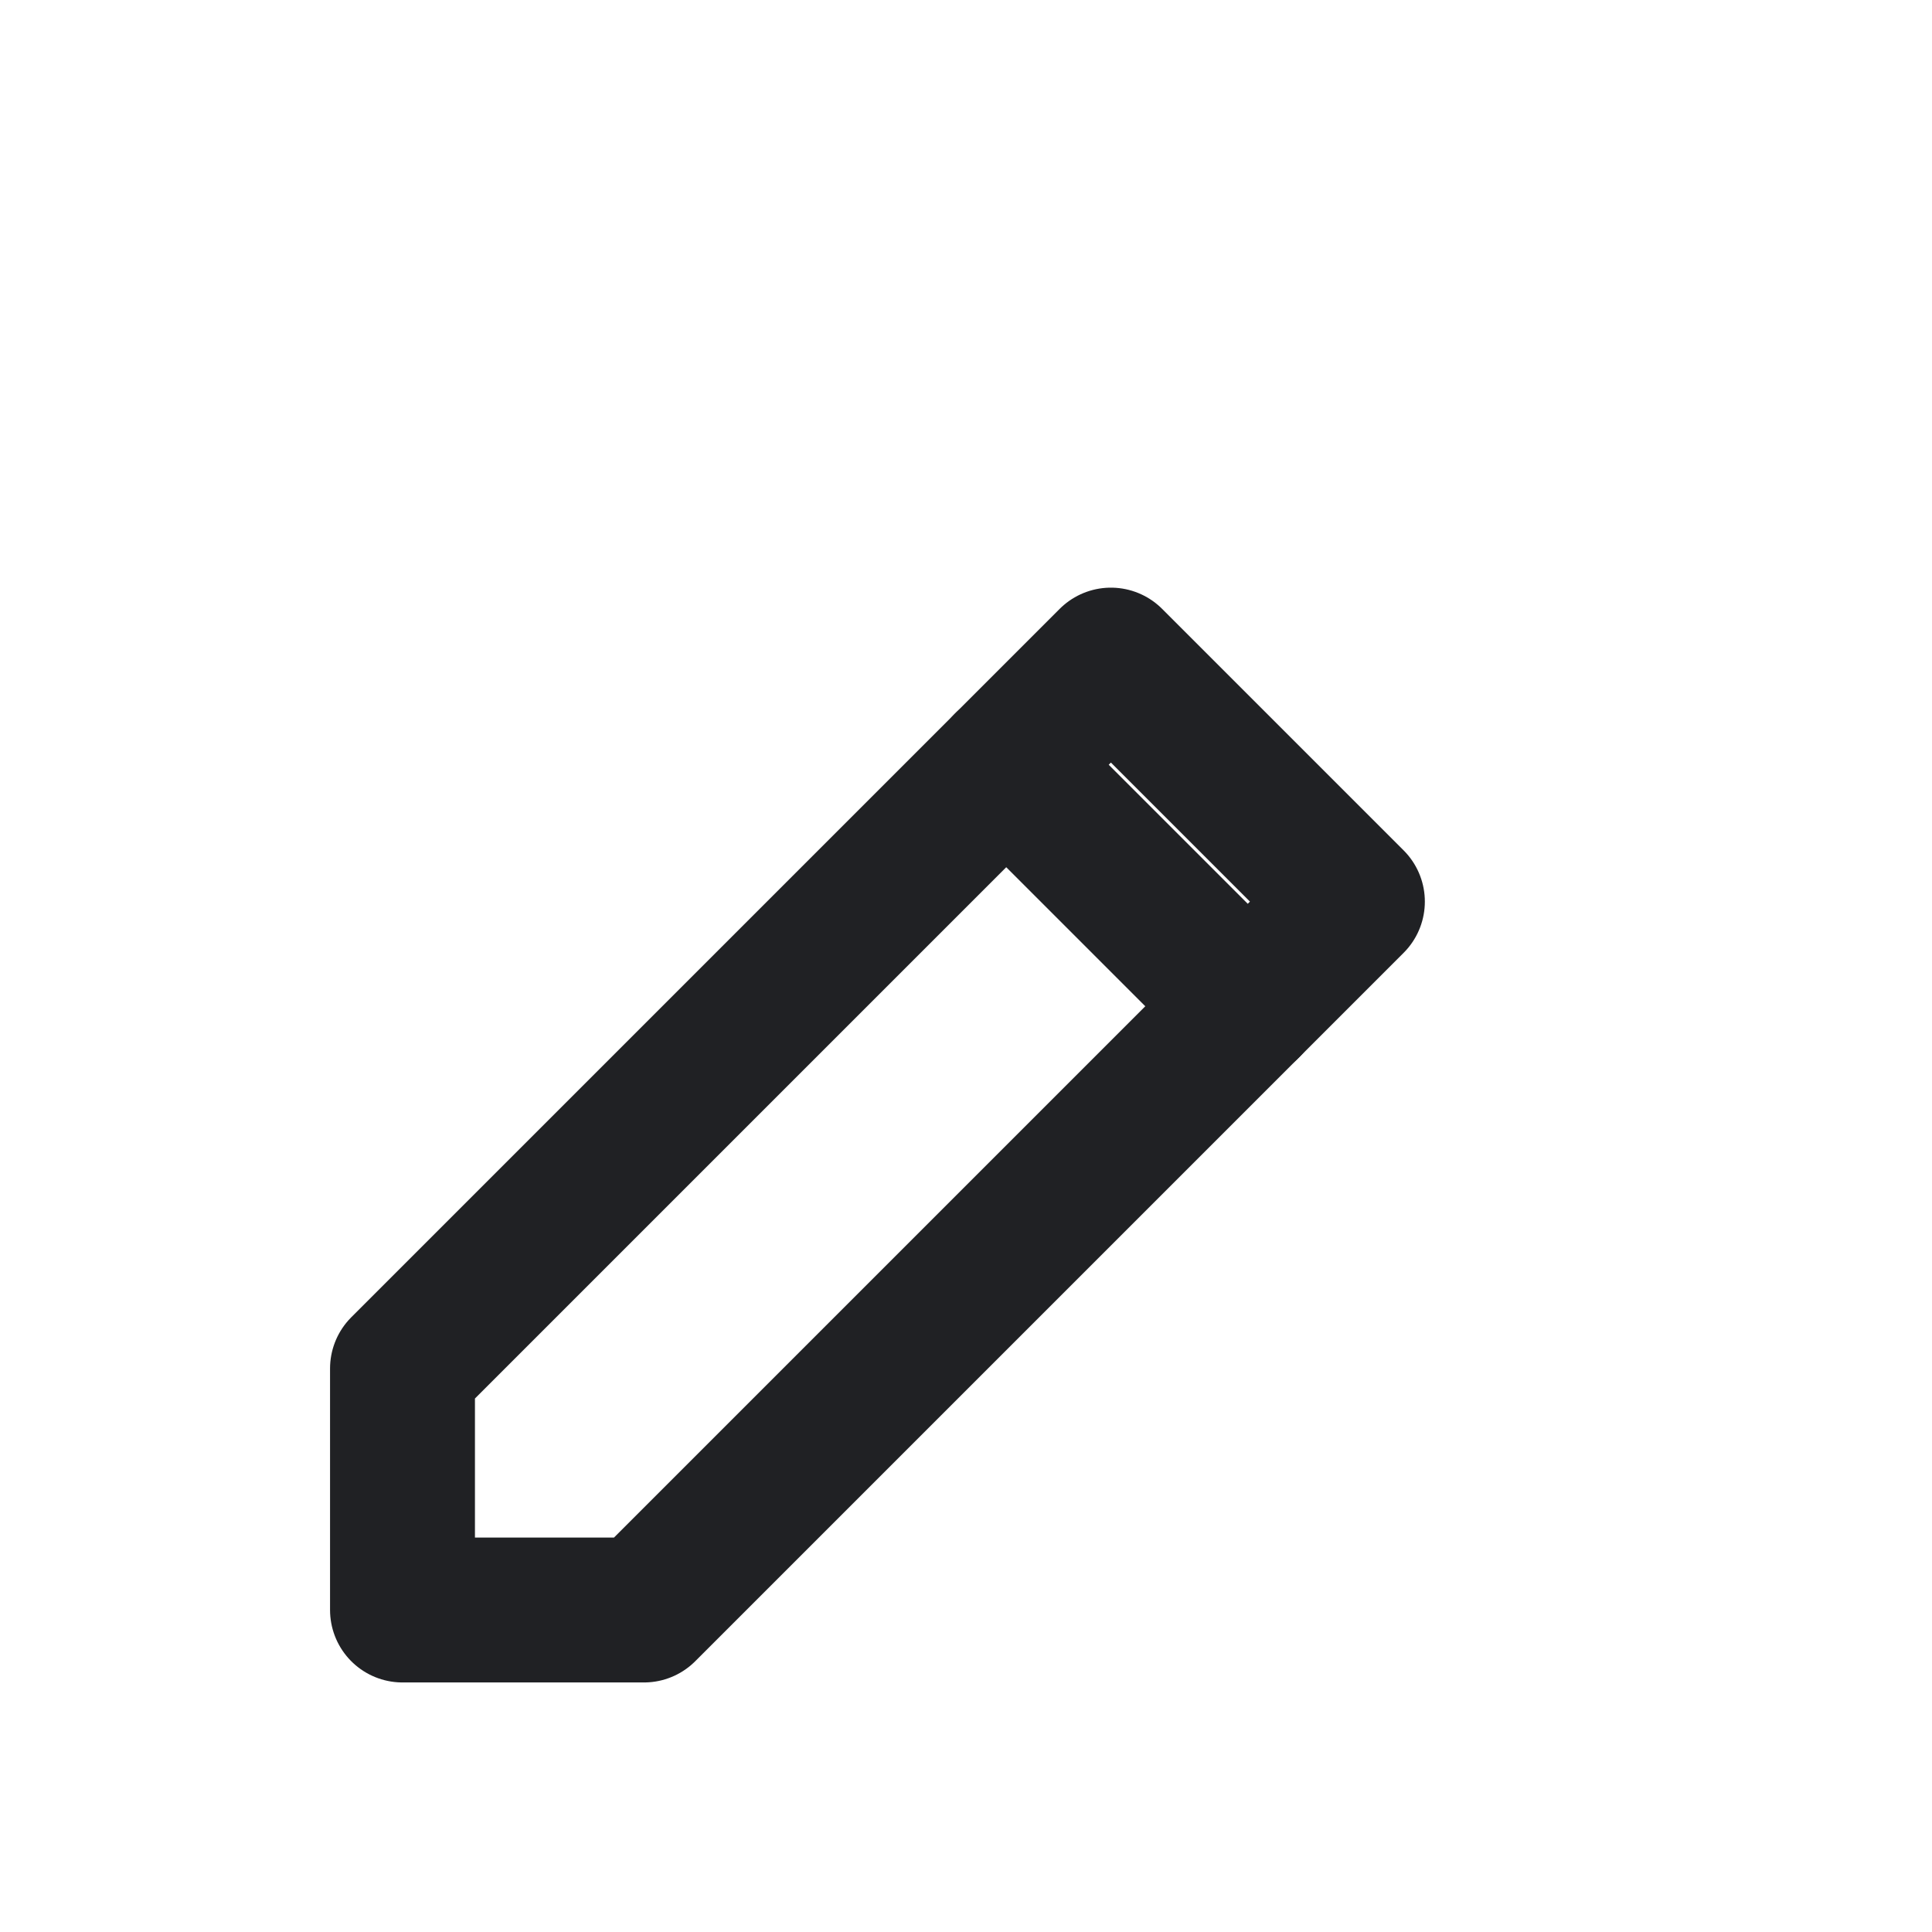
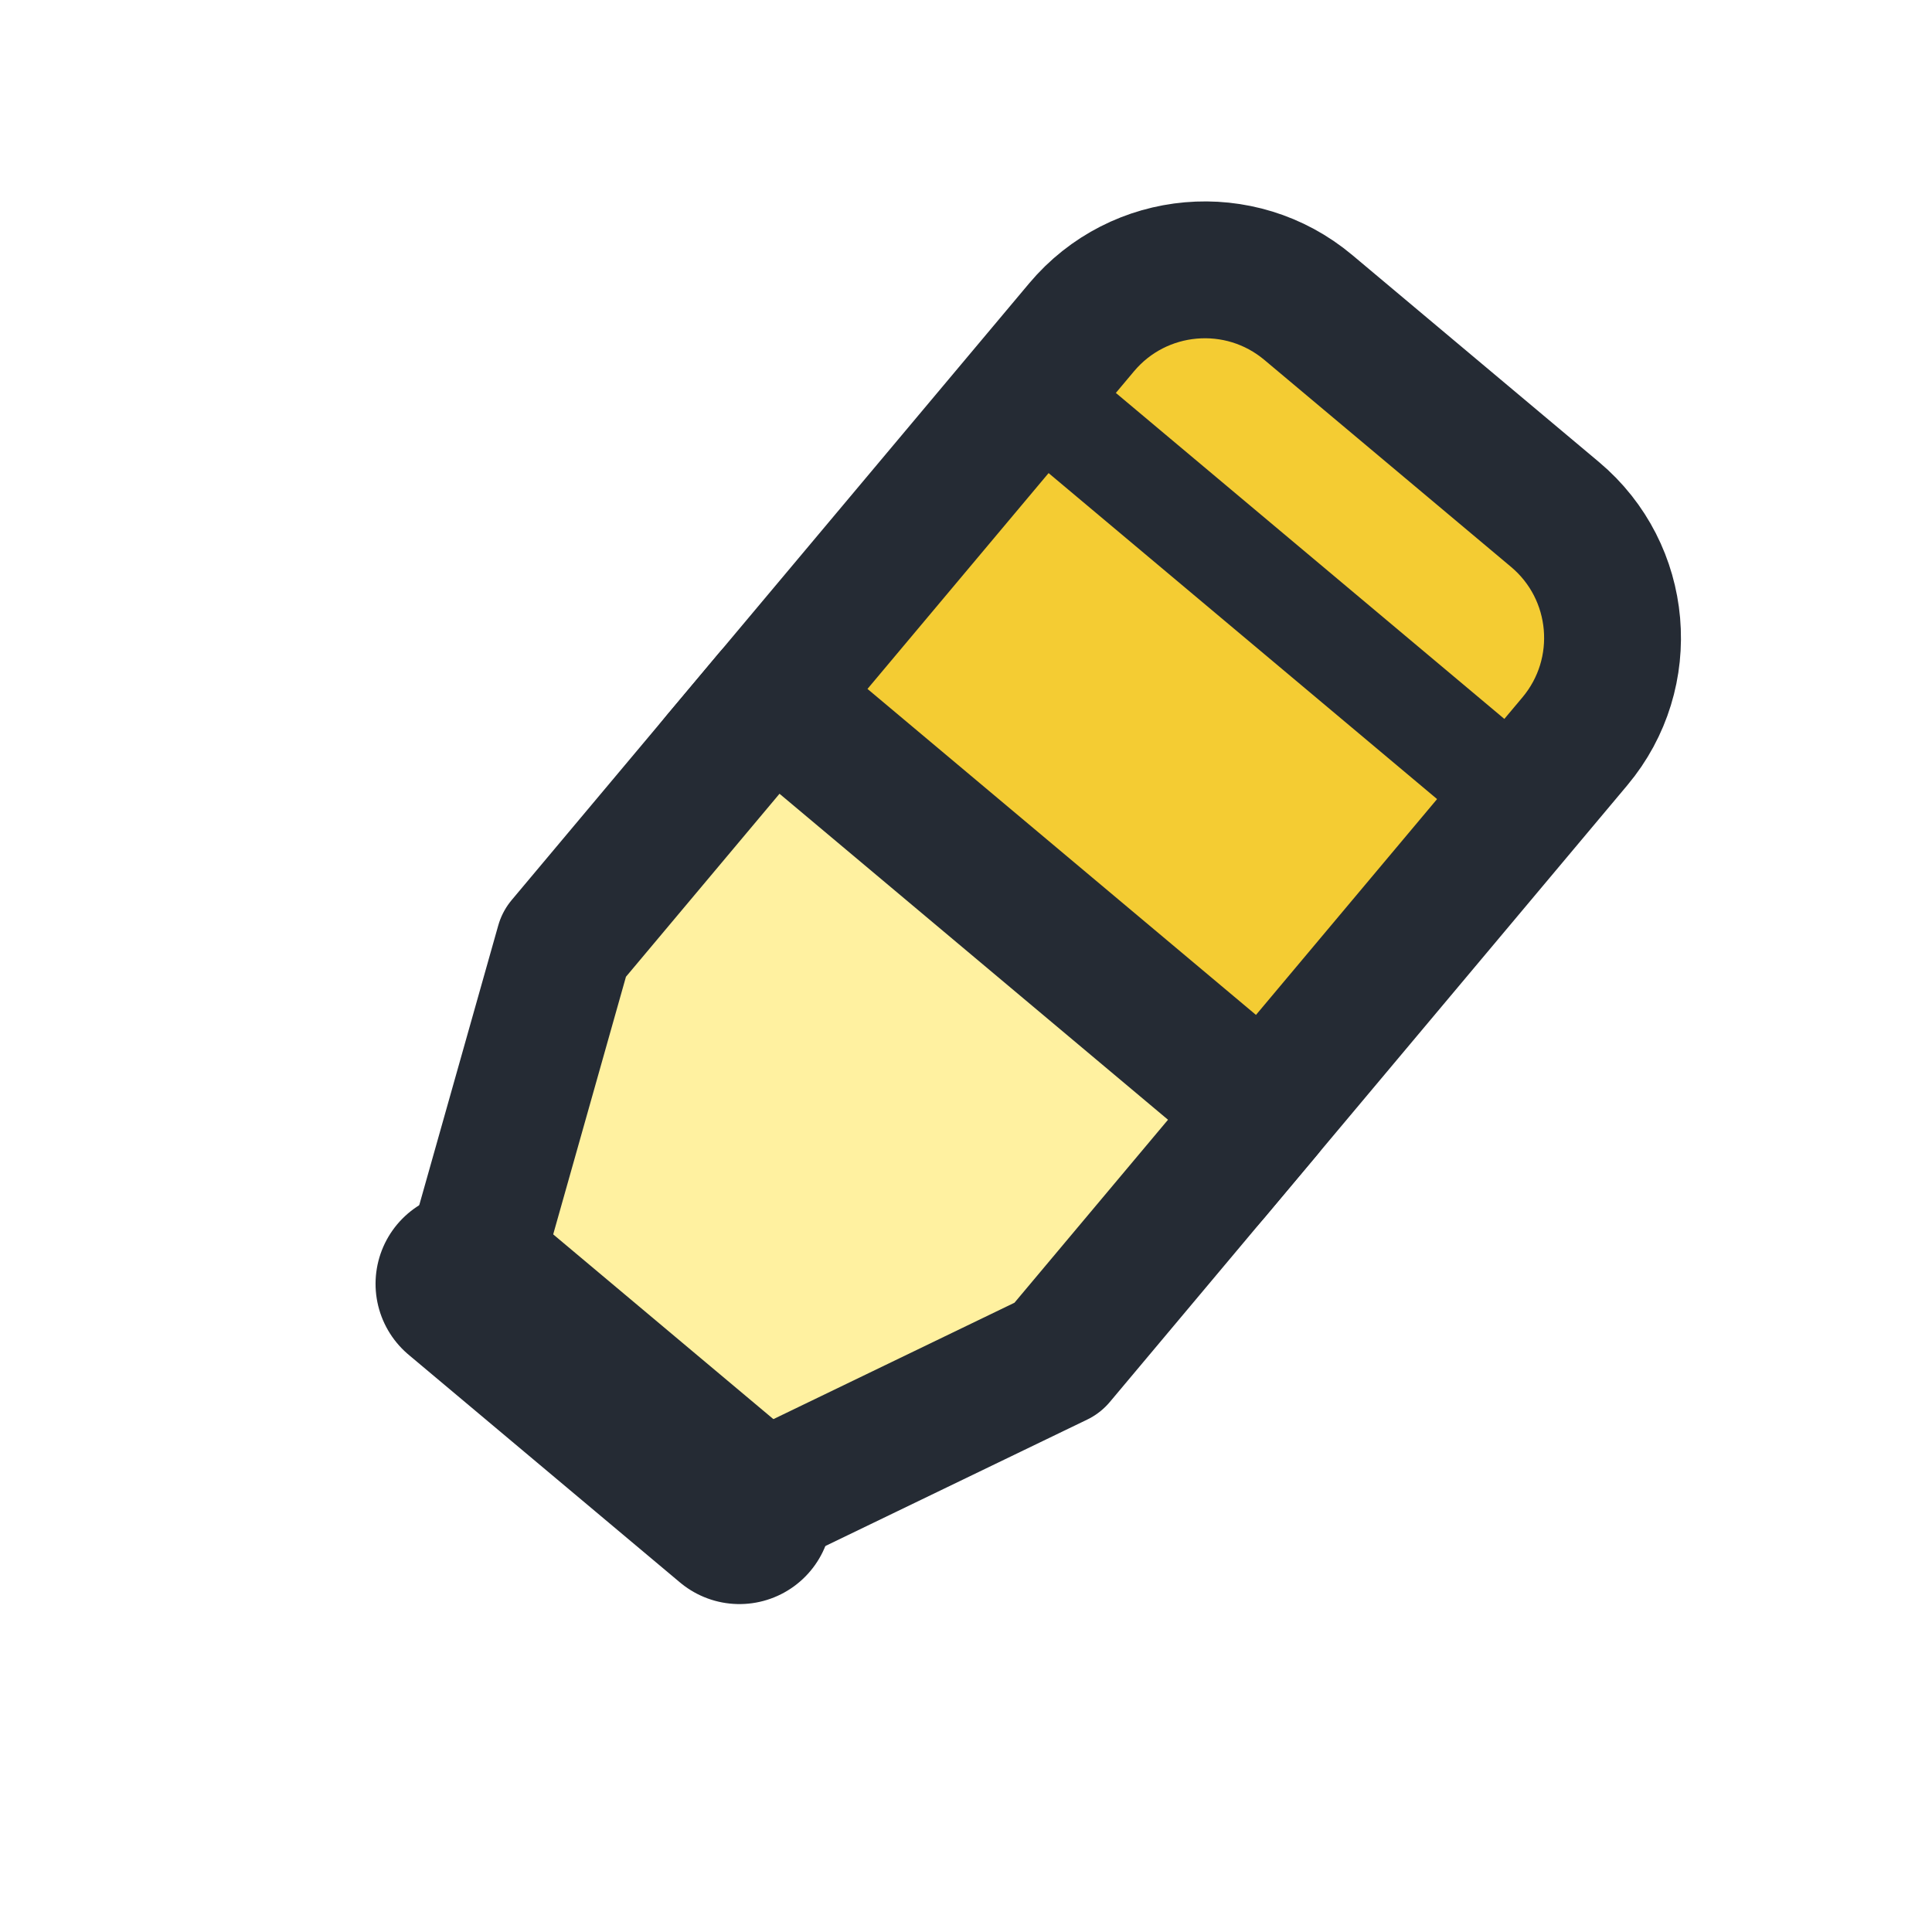
- <svg xmlns="http://www.w3.org/2000/svg" width="24" height="24" viewBox="0 0 24 24" fill="none" stroke="#202124" stroke-width="1.8" stroke-linecap="round" stroke-linejoin="round">
-   <path d="M5 17l8.8-8.8 3 3L8 20H5v-3z" />
-   <path d="M12.5 9.5l3 3" />
+ <svg xmlns="http://www.w3.org/2000/svg" width="24" height="24" viewBox="0 0 24 24">
+   <g transform="rotate(40 12 12)" stroke-linecap="round" stroke-linejoin="round">
+     <rect x="8" y="3" width="8" height="11" rx="2" fill="#f4cc33" stroke="#252b34" stroke-width="1.7" />
+     <path d="M8 11H16V15L14.2 19H9.8L8 15Z" fill="#fff1a0" stroke="#252b34" stroke-width="1.7" />
+     <path d="M9.8 19H14.2" stroke="#252b34" stroke-width="2.3" />
+     <path d="M8.3 6H15.7" stroke="#252b34" stroke-width="1.3" />
+   </g>
</svg>
